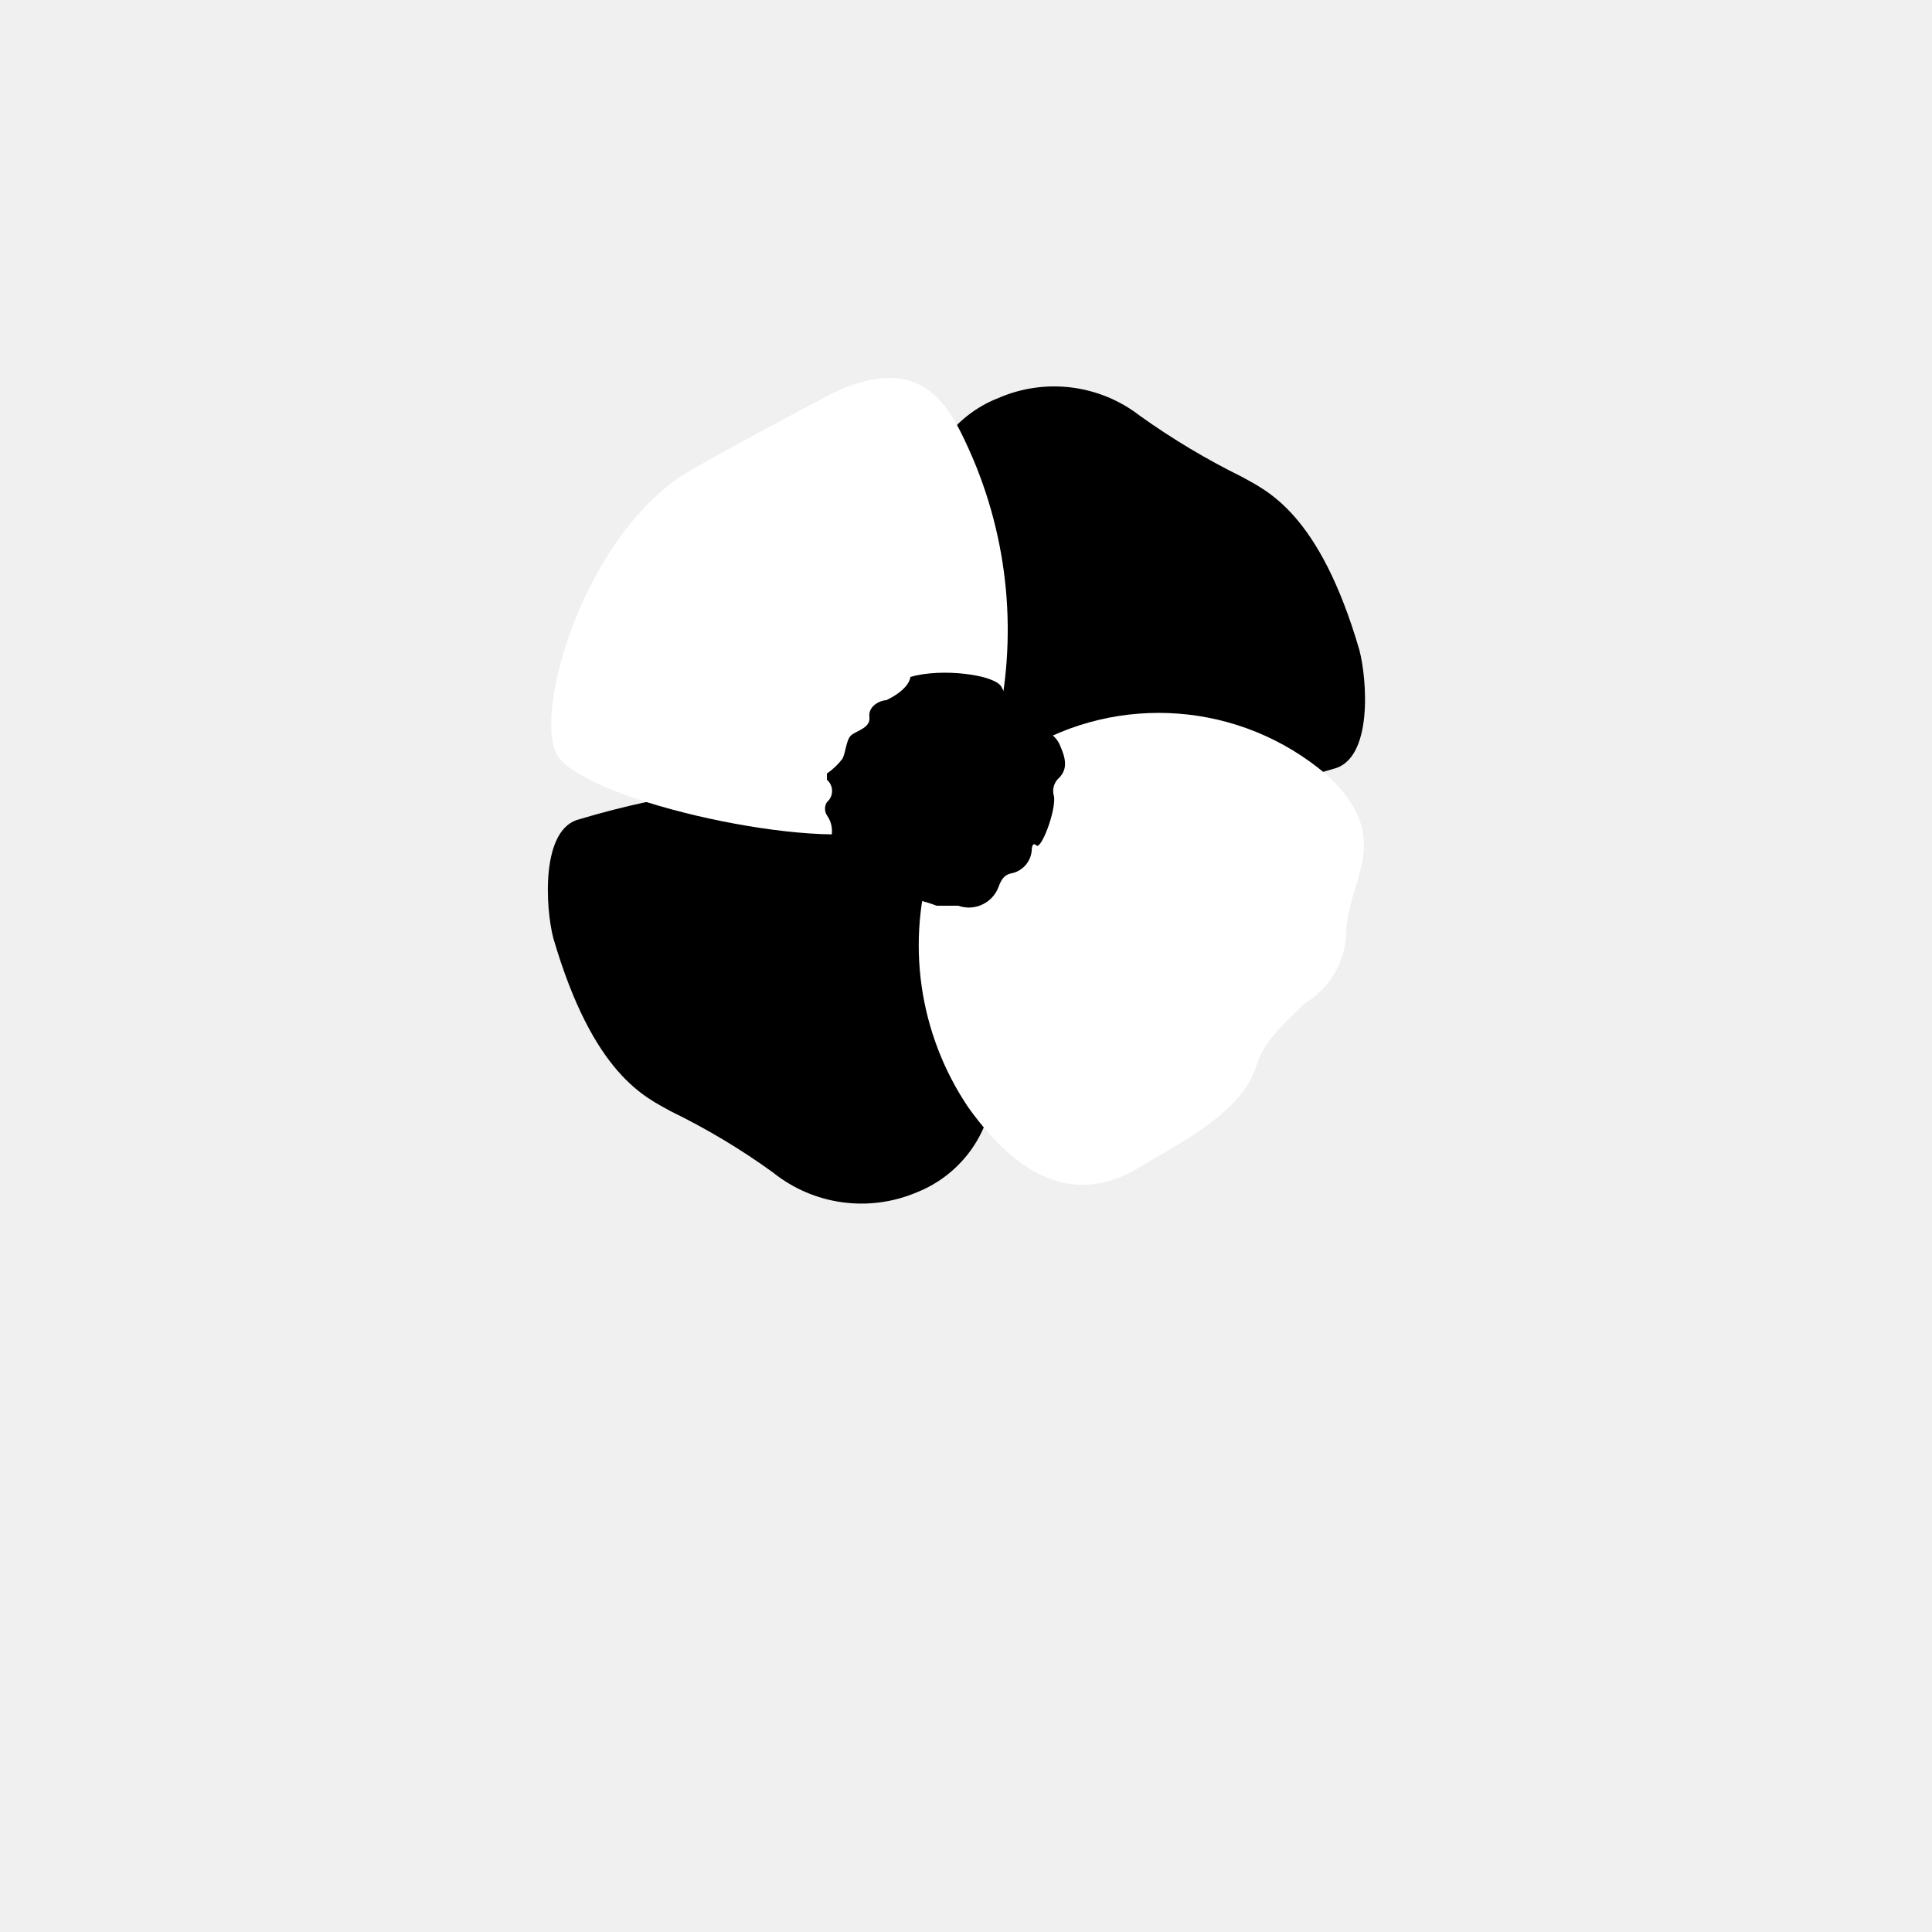
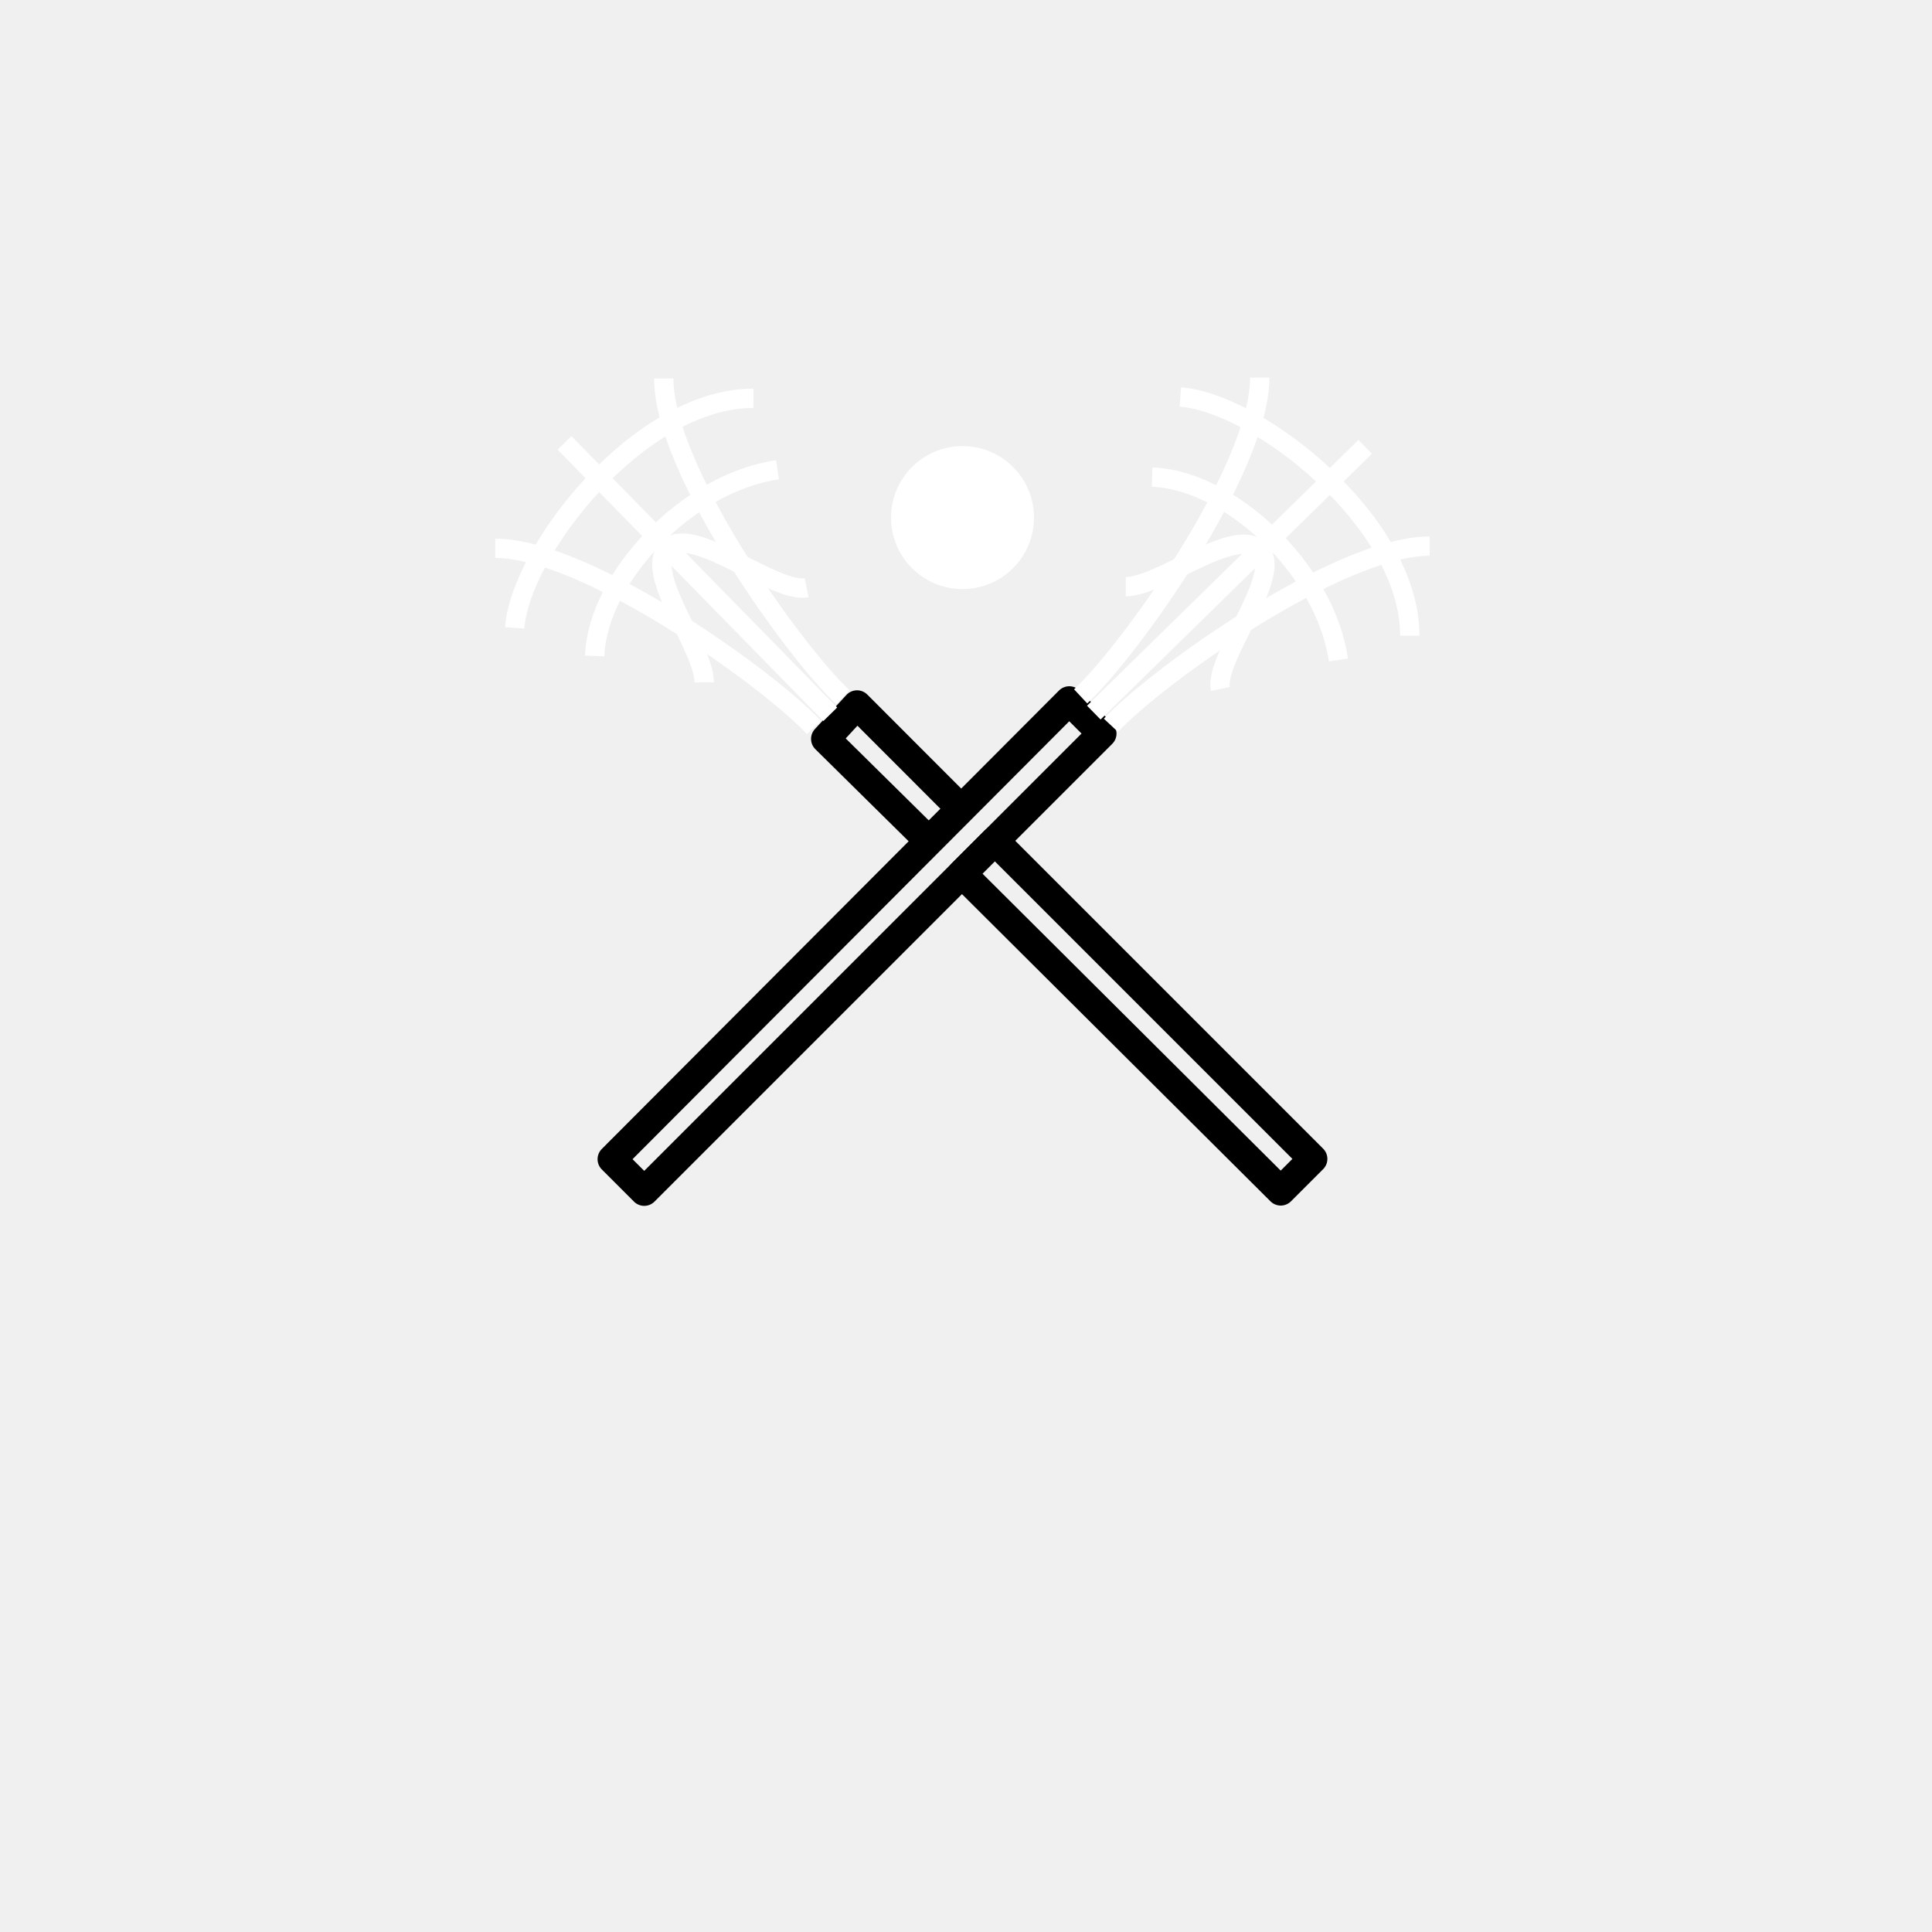
- <svg xmlns="http://www.w3.org/2000/svg" id="Layer_1" data-name="Layer 1" viewBox="0 0 25 25">
-   <path d="M9.27,10.22c.7,0,2.26-.09,2.78.38A4.87,4.87,0,0,1,12.86,14a1.58,1.58,0,0,1-1,1.43A1.83,1.83,0,0,1,10,15.17a8.89,8.89,0,0,0-1.32-.79c-.32-.18-1-.46-1.52-2.24-.1-.38-.17-1.42.34-1.54A11.49,11.49,0,0,1,9.27,10.22Z" />
-   <path d="M15.51,10.33c-.7,0-2.27.09-2.79-.38a4.91,4.91,0,0,1-.8-3.37,1.57,1.57,0,0,1,1-1.43,1.81,1.81,0,0,1,1.83.23,9.49,9.49,0,0,0,1.32.79c.32.18,1,.46,1.52,2.24.1.38.18,1.42-.34,1.54A11.63,11.63,0,0,1,15.51,10.33Z" />
-   <path d="M11.35,10.75c-1,.23-3.86-.42-4.15-1s.38-2.87,1.73-3.66c.45-.26,1.16-.64,1.84-1,1.17-.56,1.52.18,1.77.73a5.68,5.68,0,0,1,.34,3.67A3,3,0,0,1,11.35,10.75Z" fill="#fff" />
-   <path d="M12.07,11.08a3.75,3.75,0,0,0,.46,3.25c.68.95,1.42,1.27,2.24.76.41-.25,1.27-.67,1.47-1.25.08-.25.17-.42.65-.86a1.11,1.11,0,0,0,.53-.89c0-.7.66-1.23-.26-2.07a3.35,3.35,0,0,0-3.92-.3A7.94,7.94,0,0,0,12.07,11.08Z" fill="#fff" />
-   <path d="M11,9.53c-.05.06-.06.22-.1.29a.9.9,0,0,1-.2.19s0,0,0,.08a.19.19,0,0,1,0,.29.16.16,0,0,0,0,.17.35.35,0,0,1,.06.27c0,.21.13.24.19.31s.27.1.24.19.09.15.15.18a.64.64,0,0,0,.24.1,1.89,1.89,0,0,1,.54.12c.05,0,.15,0,.19,0s.07,0,.09,0a.41.41,0,0,0,.52-.24c.06-.17.13-.17.21-.19a.33.33,0,0,0,.22-.28s0-.13.06-.07.25-.43.23-.63a.23.23,0,0,1,.07-.25c.11-.12.08-.25,0-.43s-.36-.25-.35-.38,0-.11-.18-.2-.14,0-.22-.16-.78-.25-1.18-.13c0,0,0,.15-.31.3-.07,0-.24.07-.22.22S11.05,9.46,11,9.53Z" />
+ <svg xmlns="http://www.w3.org/2000/svg" id="Layer_1" data-name="Layer 1" viewBox="0 0 200 200">
+   <polygon points="63.36 120 66.69 123.33 114.08 75.94 110.69 72.54 63.36 120" fill="none" stroke="#000" stroke-linejoin="round" stroke-width="3" />
+   <polygon points="132.58 123.3 135.91 119.97 102.98 87.04 99.58 90.44 132.58 123.3" fill="none" stroke="#000" stroke-linejoin="round" stroke-width="3" />
+   <polygon points="96.15 87.04 99.47 83.72 88.72 72.96 85.46 76.49 96.15 87.04" fill="none" stroke="#000" stroke-linejoin="round" stroke-width="3" />
+   <circle cx="99.64" cy="53.58" r="7.4" fill="#fff" />
+   <line x1="85.95" y1="73.94" x2="58.44" y2="45.85" fill="none" stroke="#fff" stroke-miterlimit="10" stroke-width="2" />
+   <path d="M87.26,72.18c-5.12-4.78-18.55-23.57-18.55-33" fill="none" stroke="#fff" stroke-miterlimit="10" stroke-width="2" />
+   <path d="M84.27,75.31c-4.79-5.12-23.57-18.55-33-18.55" fill="none" stroke="#fff" stroke-miterlimit="10" stroke-width="2" />
+   <path d="M72.9,70.64c0-3.6-6.33-11.35-3.78-13.88S80.26,61.5,83.5,60.84" fill="none" stroke="#fff" stroke-miterlimit="10" stroke-width="2" />
+   <path d="M61.56,67.9c.29-8,9.47-17.9,18.93-19.27" fill="none" stroke="#fff" stroke-miterlimit="10" stroke-width="2" />
+   <path d="M53.28,65C53.85,57.05,66.13,41.23,78,41.23" fill="none" stroke="#fff" stroke-miterlimit="10" stroke-width="2" />
+   <line x1="113.23" y1="73.77" x2="141.32" y2="46.26" fill="none" stroke="#fff" stroke-miterlimit="10" stroke-width="2" />
+   <path d="M115,75.08c4.78-5.12,23.56-18.55,33-18.55" fill="none" stroke="#fff" stroke-miterlimit="10" stroke-width="2" />
+   <path d="M111.87,72.09c5.12-4.78,18.54-23.57,18.54-33" fill="none" stroke="#fff" stroke-miterlimit="10" stroke-width="2" />
+   <path d="M116.54,60.73c3.6,0,11.35-6.34,13.87-3.79s-4.73,11.14-4.08,14.38" fill="none" stroke="#fff" stroke-miterlimit="10" stroke-width="2" />
+   <path d="M119.27,49.39c8,.28,17.91,9.46,19.28,18.93" fill="none" stroke="#fff" stroke-miterlimit="10" stroke-width="2" />
+   <path d="M122.19,41.1c7.94.57,23.75,12.85,23.75,24.71" fill="none" stroke="#fff" stroke-miterlimit="10" stroke-width="2" />
</svg>
